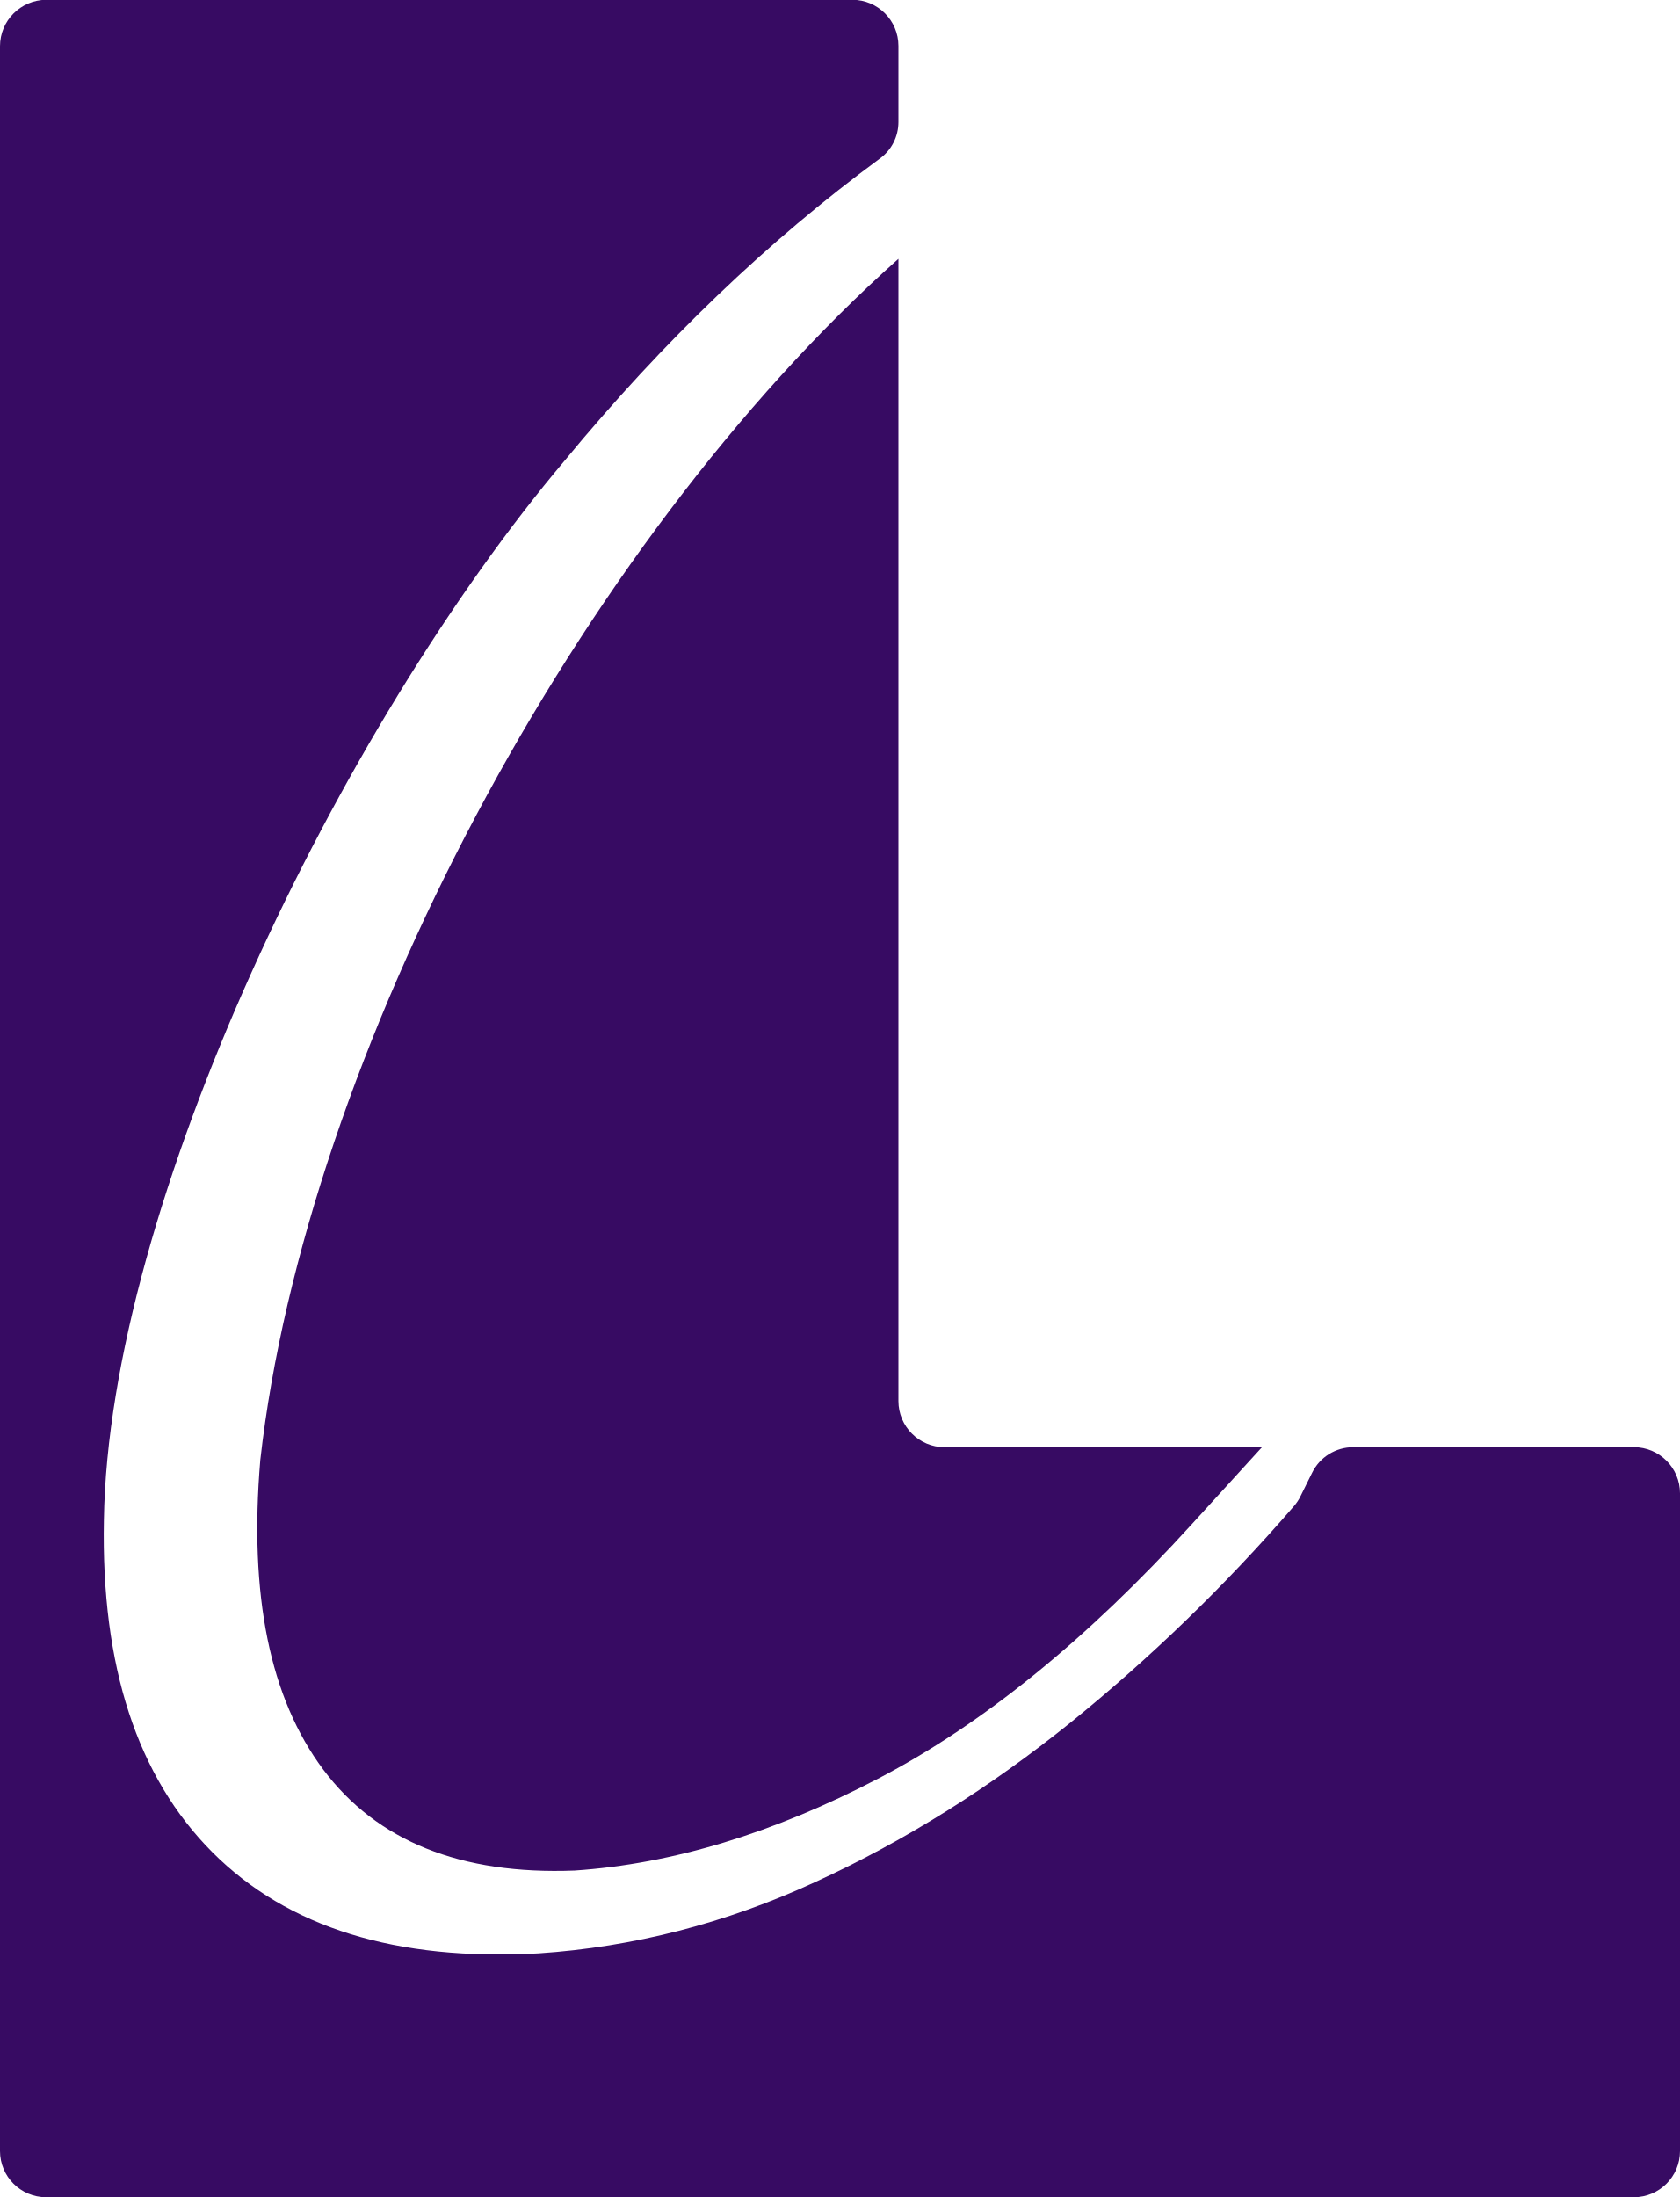
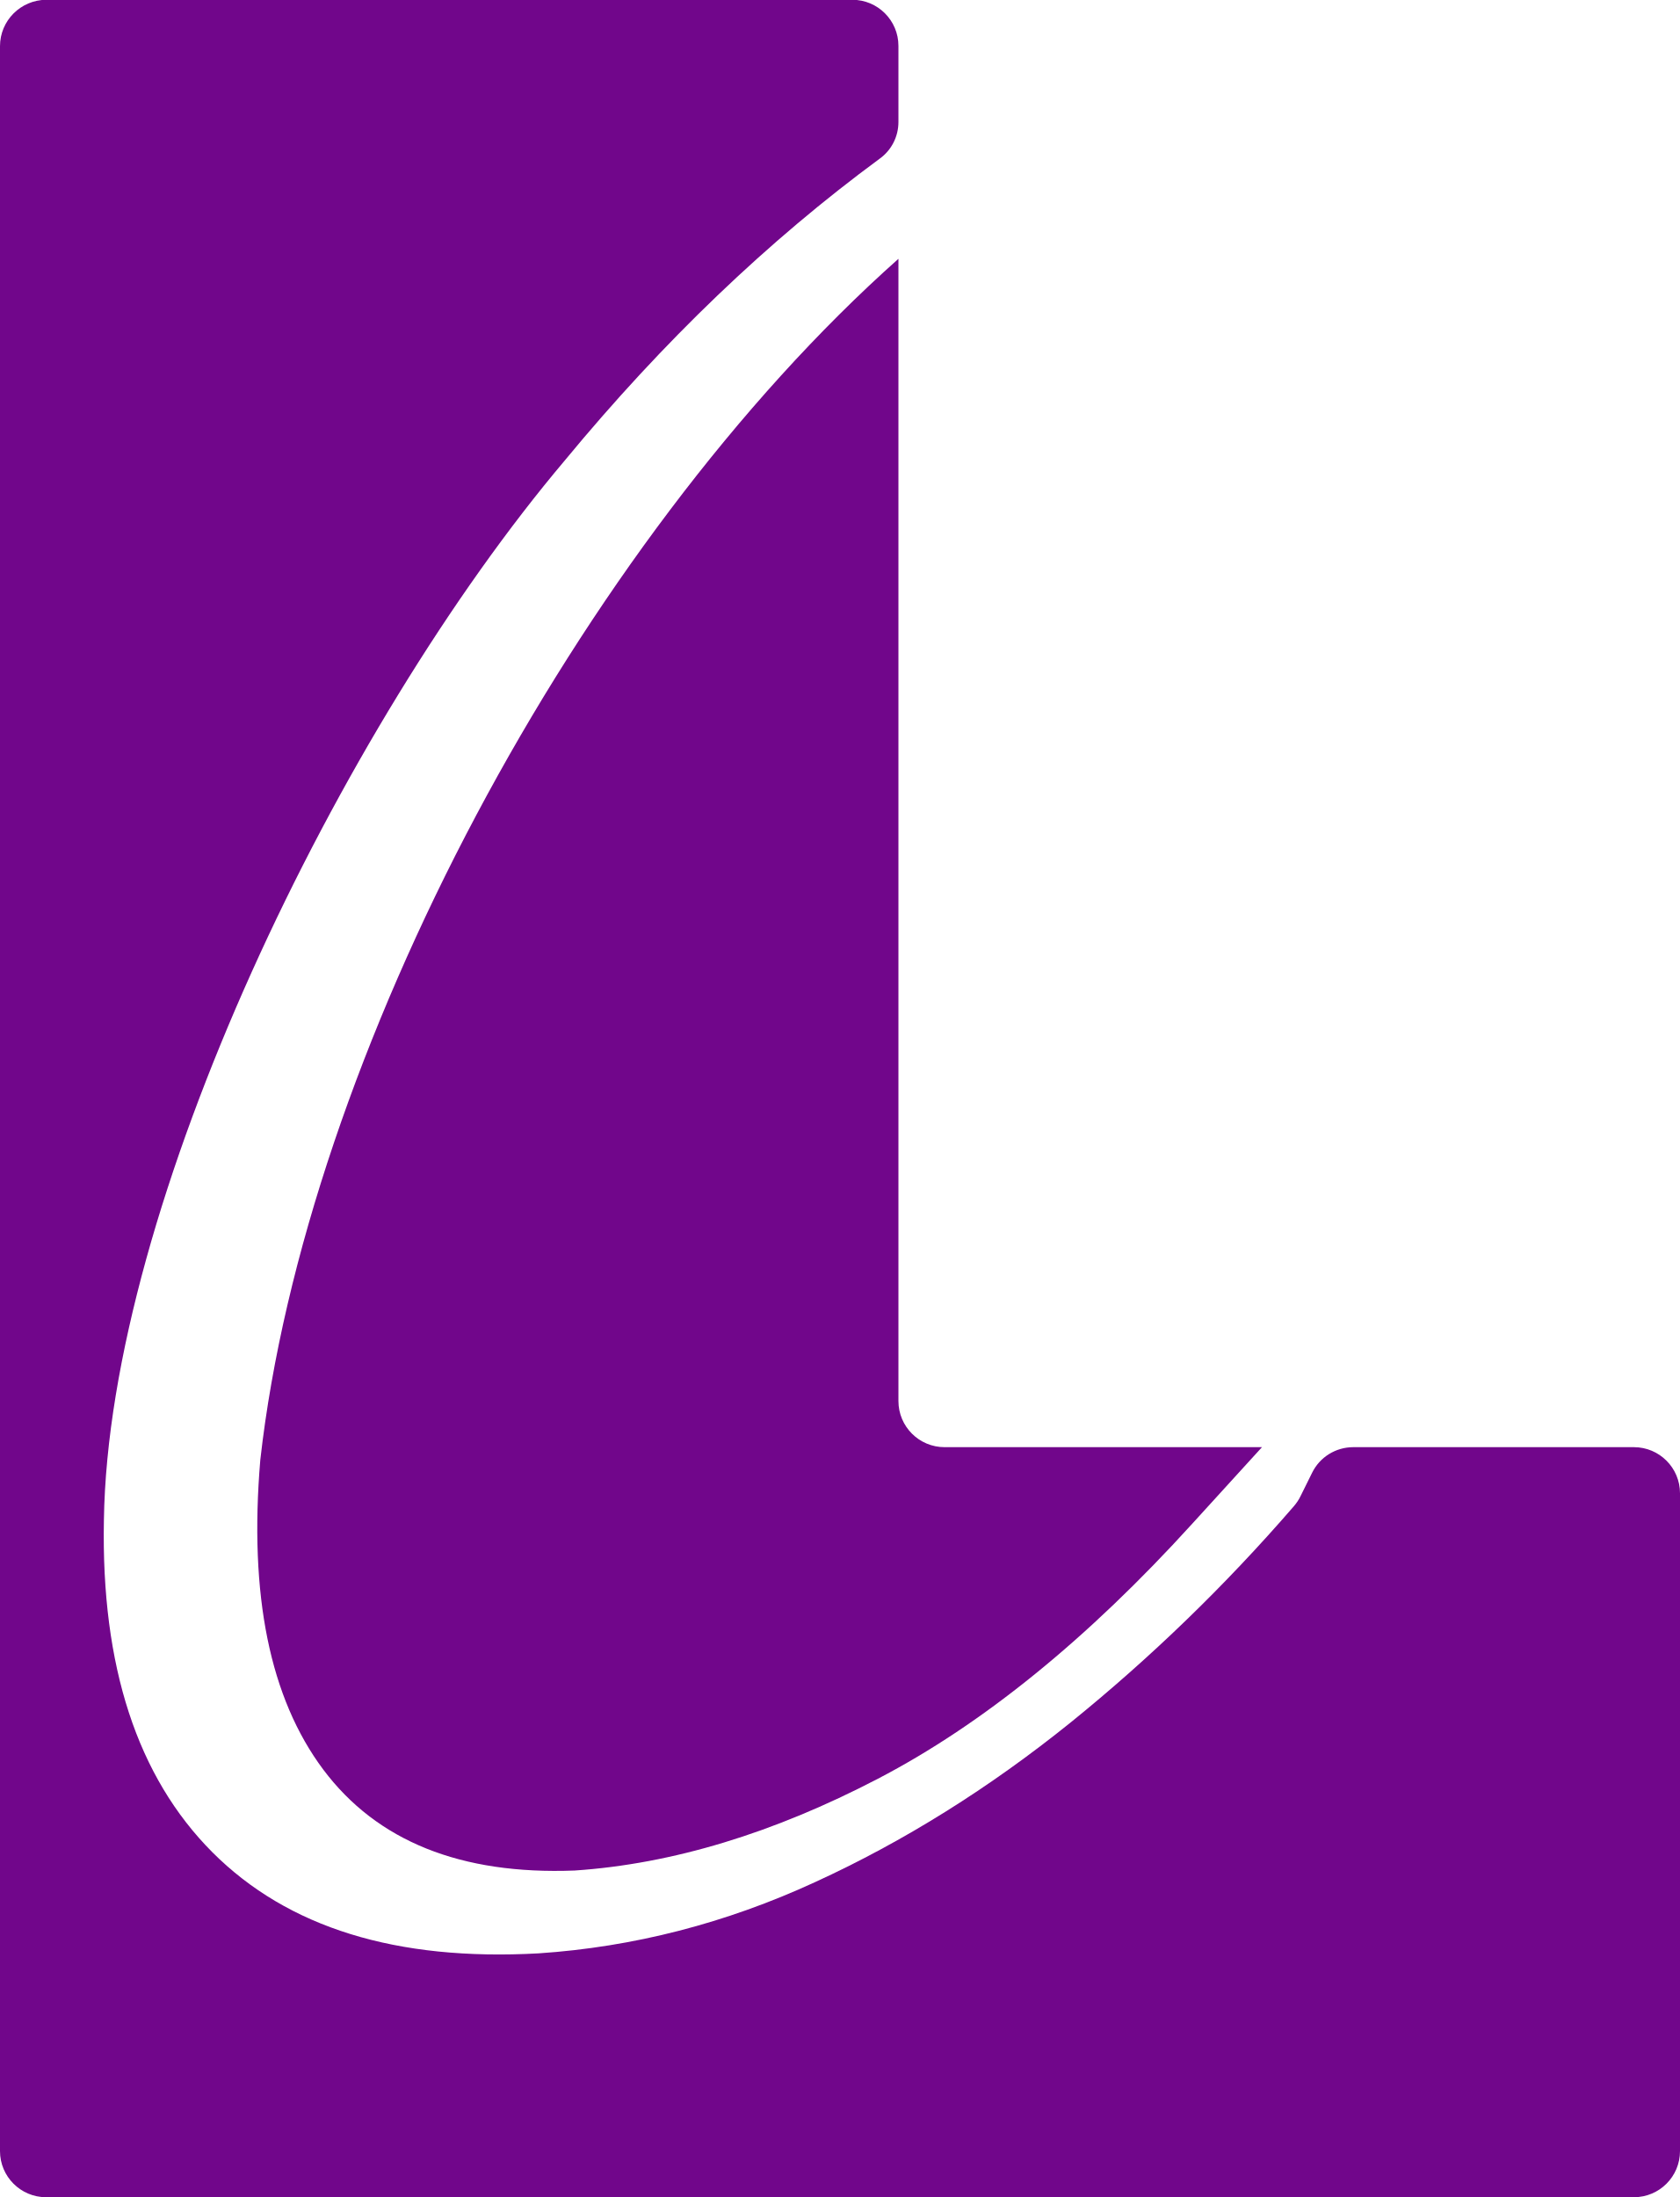
<svg xmlns="http://www.w3.org/2000/svg" id="Layer_2" data-name="Layer 2" viewBox="0 0 76.47 100">
  <defs>
    <style>
      .cls-1 {
-         fill: #370b63;
+         fill: #71068b;
      }
    </style>
  </defs>
  <g id="Design">
    <g id="Logo_3_Medium_Color" data-name="Logo 3 Medium Color">
      <path class="cls-1" d="M59.21,68.09c-.08.17-.19.33-.31.47-3.15,3.64-6.54,6.91-10.16,9.84-3.7,2.98-7.58,5.41-11.64,7.27-4.06,1.87-8.26,2.95-12.58,3.24-6.48.36-11.42-1.17-14.85-4.6-3.42-3.43-5.07-8.47-4.94-15.12.21-14.34,10.73-36.09,20.98-48.23,4.49-5.44,9.27-10.01,14.34-13.74.54-.39.85-1.01.85-1.67v-3.46c0-1.16-.94-2.1-2.1-2.1H2.1C.94,0,0,.94,0,2.1v95.81c0,1.16.94,2.1,2.1,2.1h72.28c1.16,0,2.1-.94,2.1-2.1v-29.94c0-1.16-.94-2.1-2.1-2.1h-12.77c-.8,0-1.53.45-1.88,1.17l-.52,1.05Z" />
      <path class="cls-1" d="M11.85,66.45c-.52,6.15.43,10.84,2.87,14.1,2.44,3.25,6.25,4.79,11.44,4.59,4.45-.3,9.05-1.7,13.81-4.18,4.76-2.48,9.53-6.35,14.31-11.61l3.17-3.48h-14.45c-1.16,0-2.1-.94-2.1-2.1V11.78c-14.58,12.97-26.99,36.34-29.05,54.67Z" />
    </g>
  </g>
</svg>
